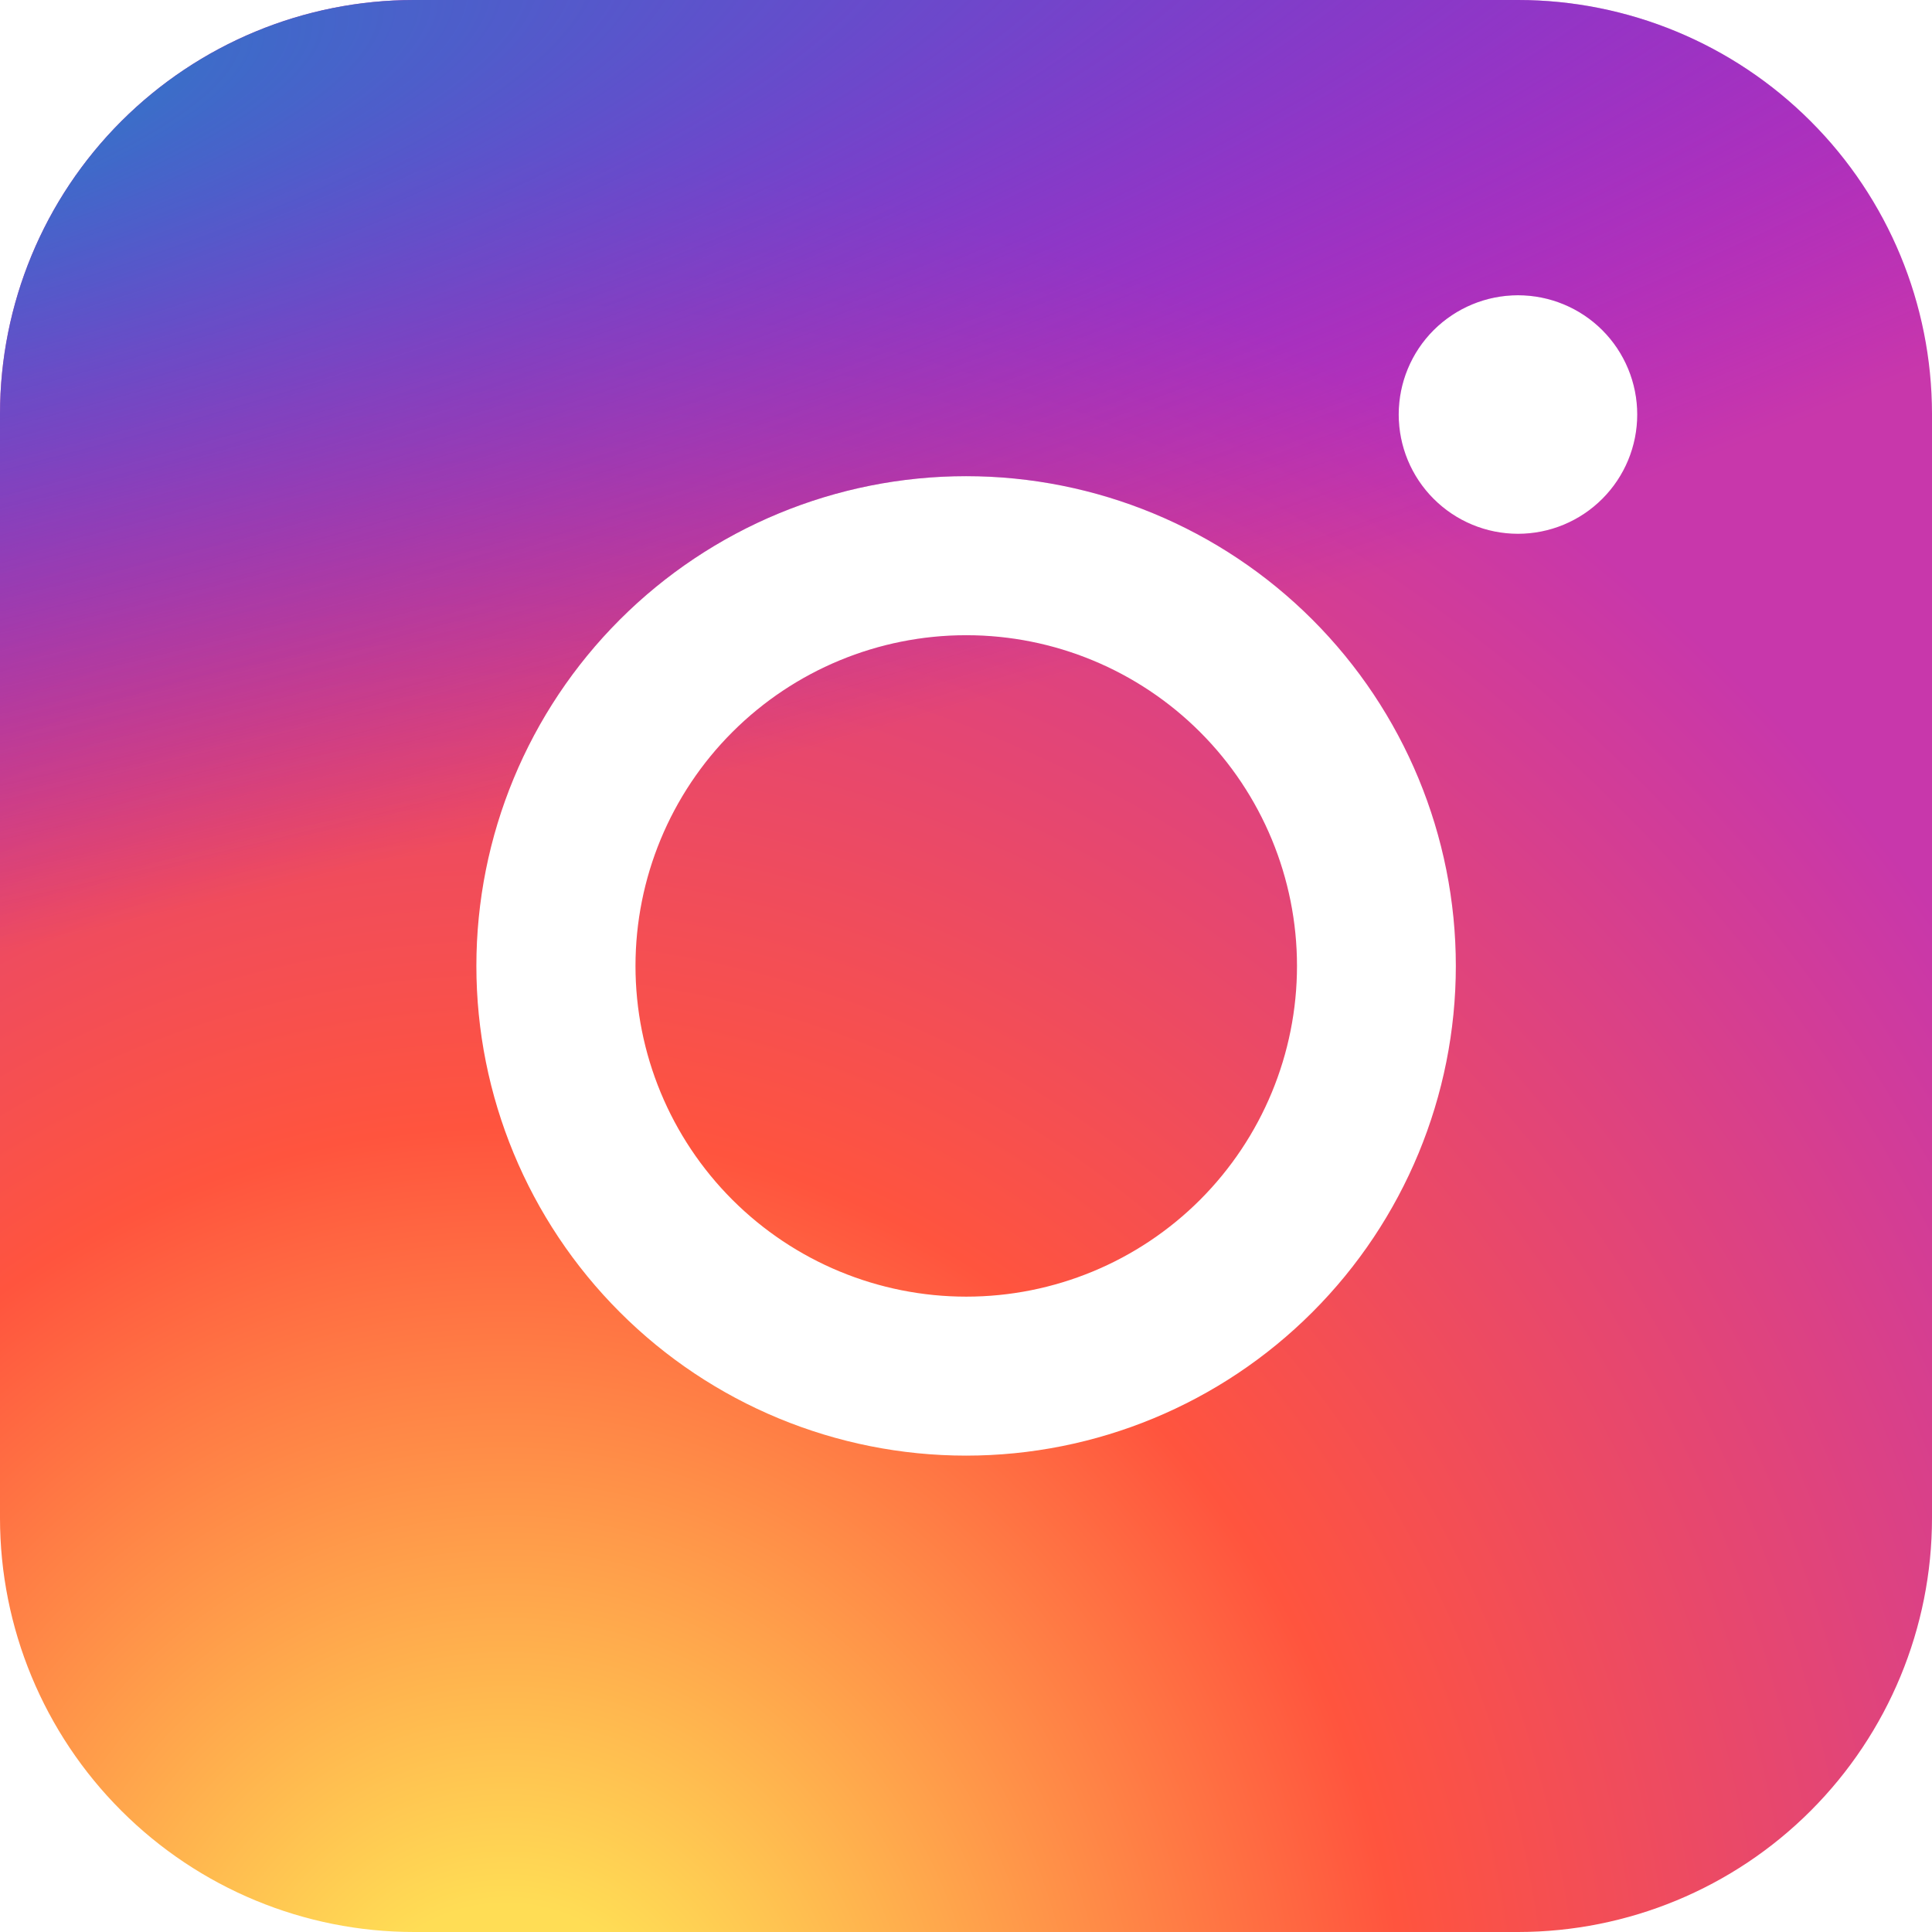
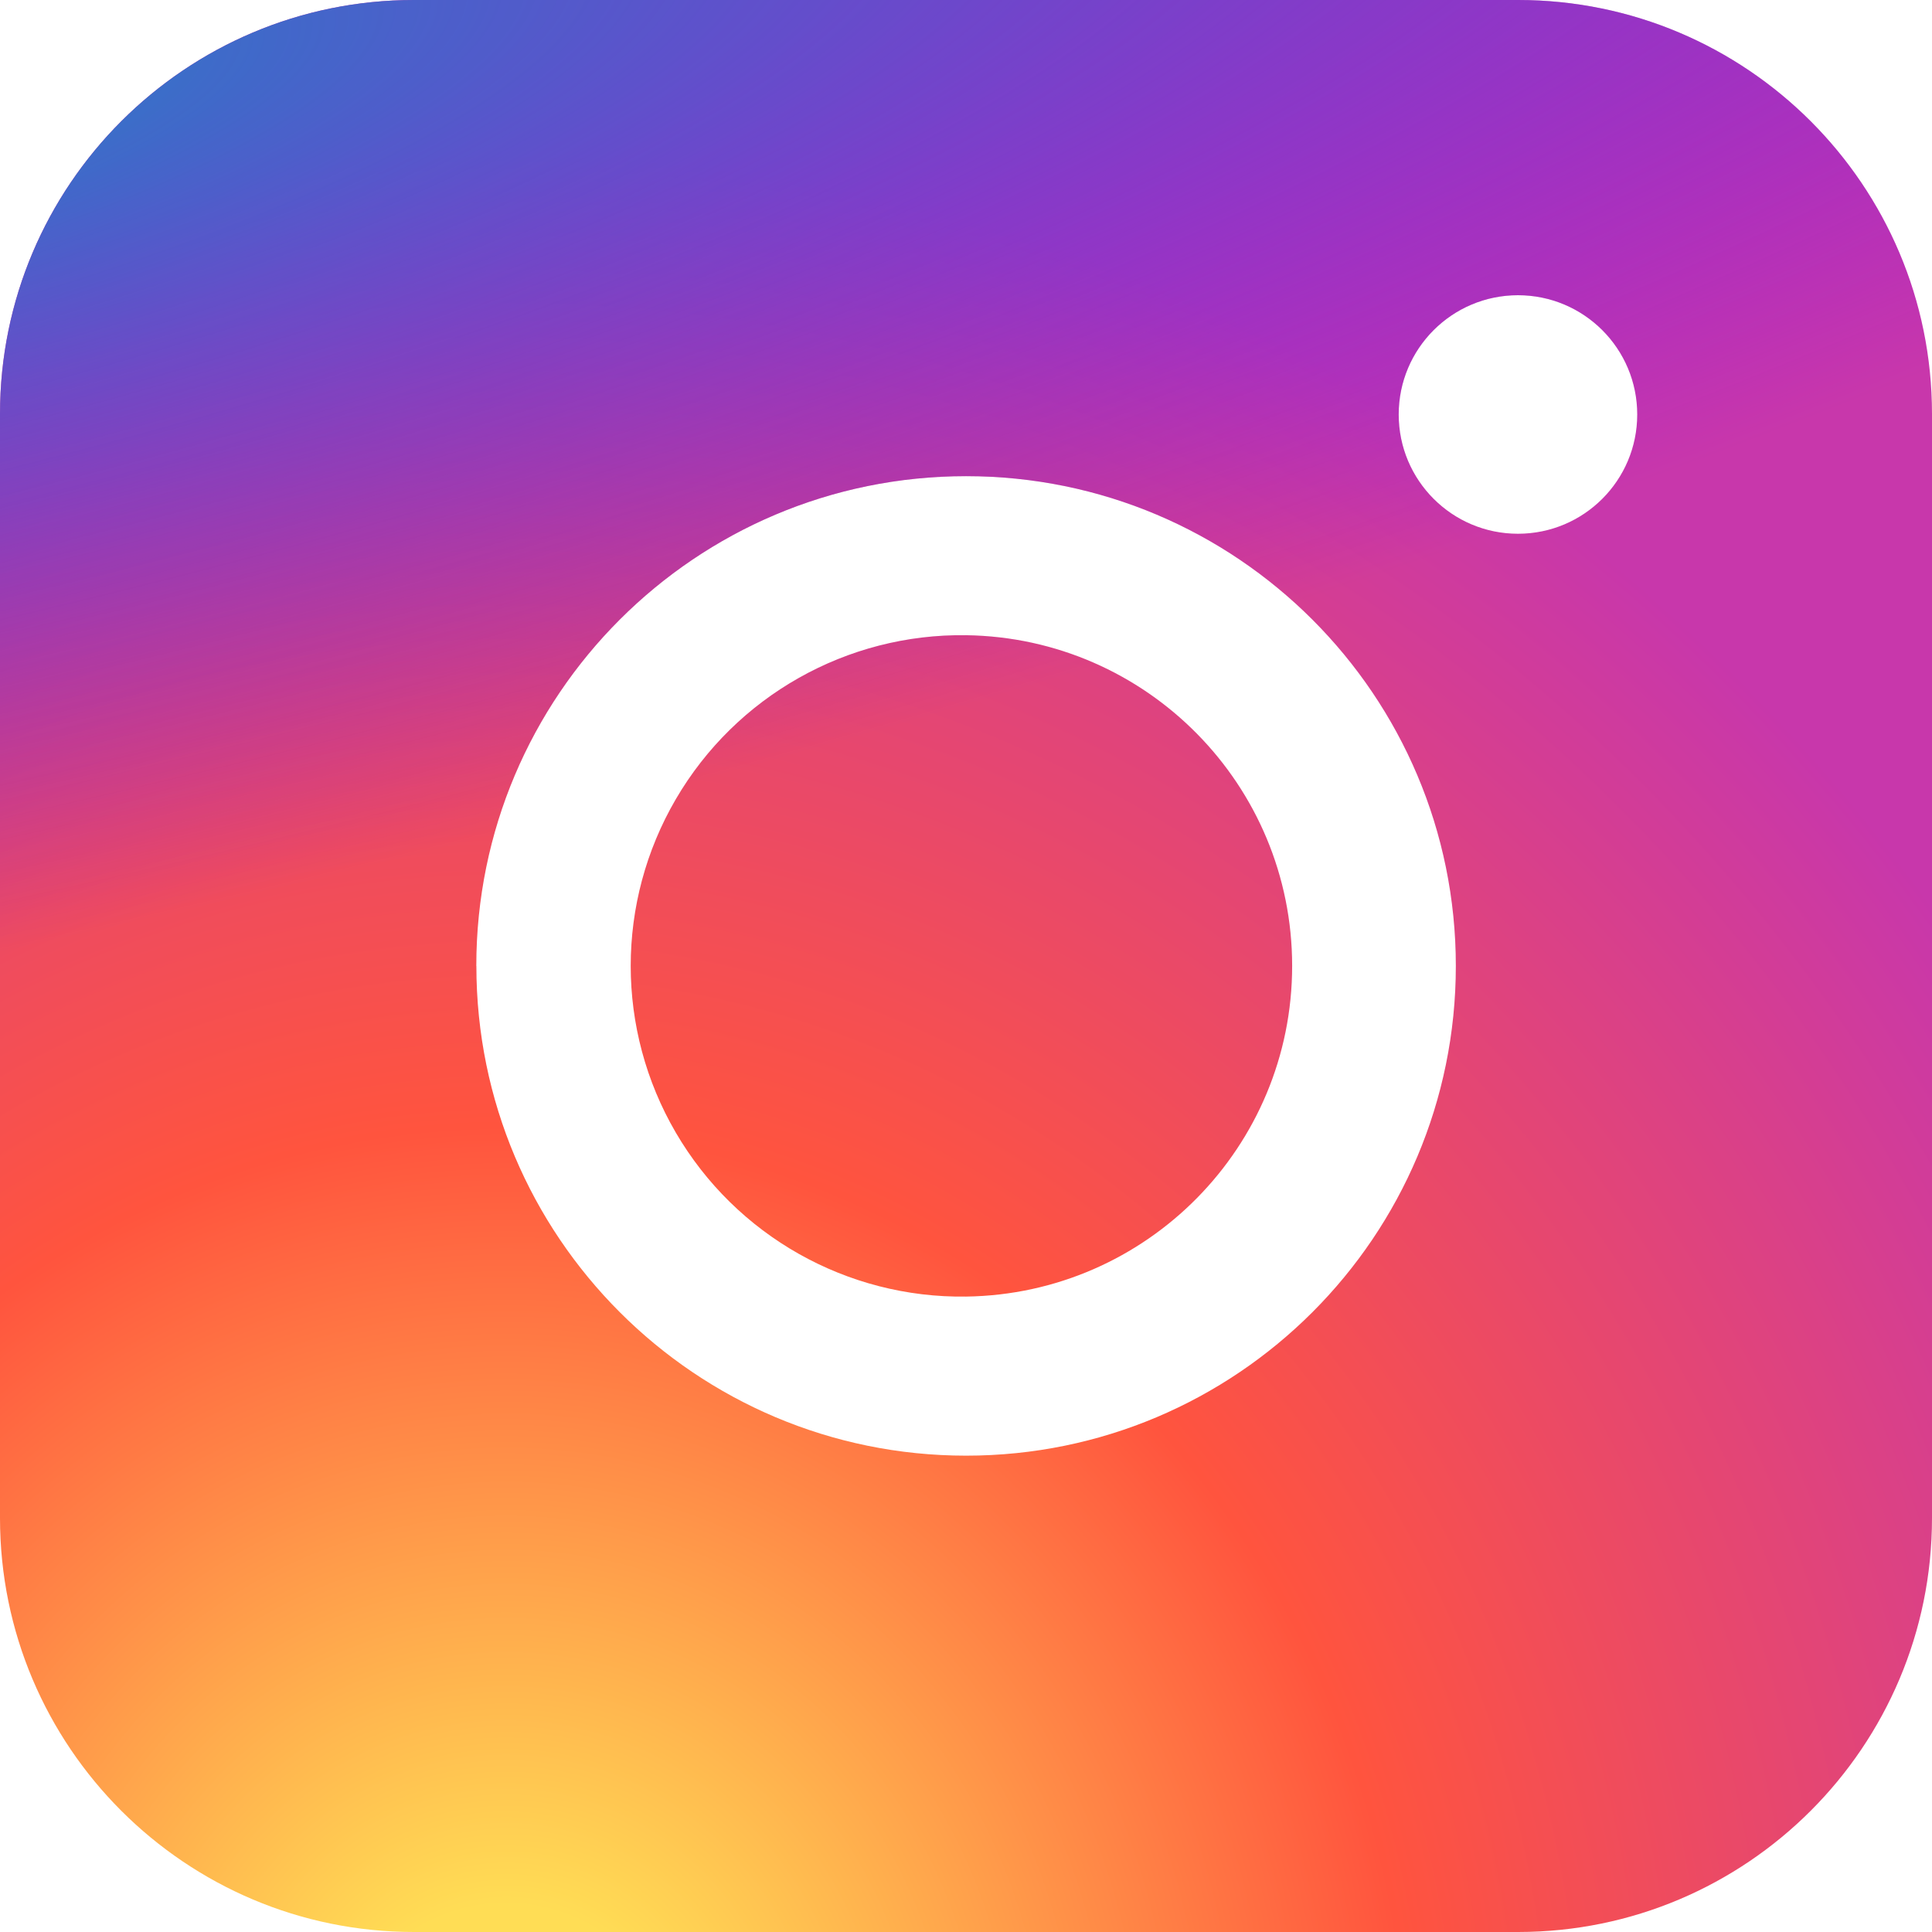
- <svg xmlns="http://www.w3.org/2000/svg" width="28" height="28" viewBox="0 0 28 28" fill="none">
-   <path fill-rule="evenodd" clip-rule="evenodd" d="M6 0C4.409 -1.17319e-07 2.884 0.632 1.758 1.757C0.633 2.881 0.001 4.407 0 5.998V22C0 23.591 0.632 25.117 1.758 26.242C2.883 27.368 4.409 28 6 28H22.002C23.593 27.999 25.119 27.367 26.243 26.242C27.368 25.116 28 23.59 28 22V5.998C27.999 4.408 27.367 2.882 26.242 1.758C25.118 0.633 23.592 0.001 22.002 0H6ZM23.728 6.007C23.728 6.466 23.546 6.905 23.222 7.229C22.898 7.554 22.458 7.736 22 7.736C21.541 7.736 21.102 7.554 20.777 7.229C20.453 6.905 20.271 6.466 20.271 6.007C20.271 5.549 20.453 5.109 20.777 4.785C21.102 4.461 21.541 4.279 22 4.279C22.458 4.279 22.898 4.461 23.222 4.785C23.546 5.109 23.728 5.549 23.728 6.007ZM14.004 9.206C12.732 9.206 11.513 9.711 10.614 10.61C9.715 11.508 9.21 12.728 9.21 13.999C9.21 15.27 9.715 16.489 10.614 17.388C11.513 18.287 12.732 18.792 14.004 18.792C15.275 18.792 16.494 18.287 17.393 17.388C18.291 16.489 18.797 15.27 18.797 13.999C18.797 12.728 18.291 11.508 17.393 10.61C16.494 9.711 15.275 9.206 14.004 9.206ZM6.904 13.999C6.904 12.117 7.652 10.311 8.983 8.98C10.314 7.649 12.119 6.901 14.001 6.901C15.883 6.901 17.689 7.649 19.02 8.98C20.351 10.311 21.099 12.117 21.099 13.999C21.099 15.881 20.351 17.686 19.02 19.017C17.689 20.349 15.883 21.096 14.001 21.096C12.119 21.096 10.314 20.349 8.983 19.017C7.652 17.686 6.904 15.881 6.904 13.999Z" fill="url('#paint0_radial_20_5701')" />
-   <path fill-rule="evenodd" clip-rule="evenodd" d="M6 0C4.409 -1.17319e-07 2.884 0.632 1.758 1.757C0.633 2.881 0.001 4.407 0 5.998V22C0 23.591 0.632 25.117 1.758 26.242C2.883 27.368 4.409 28 6 28H22.002C23.593 27.999 25.119 27.367 26.243 26.242C27.368 25.116 28 23.59 28 22V5.998C27.999 4.408 27.367 2.882 26.242 1.758C25.118 0.633 23.592 0.001 22.002 0H6ZM23.728 6.007C23.728 6.466 23.546 6.905 23.222 7.229C22.898 7.554 22.458 7.736 22 7.736C21.541 7.736 21.102 7.554 20.777 7.229C20.453 6.905 20.271 6.466 20.271 6.007C20.271 5.549 20.453 5.109 20.777 4.785C21.102 4.461 21.541 4.279 22 4.279C22.458 4.279 22.898 4.461 23.222 4.785C23.546 5.109 23.728 5.549 23.728 6.007ZM14.004 9.206C12.732 9.206 11.513 9.711 10.614 10.61C9.715 11.508 9.21 12.728 9.21 13.999C9.21 15.27 9.715 16.489 10.614 17.388C11.513 18.287 12.732 18.792 14.004 18.792C15.275 18.792 16.494 18.287 17.393 17.388C18.291 16.489 18.797 15.27 18.797 13.999C18.797 12.728 18.291 11.508 17.393 10.61C16.494 9.711 15.275 9.206 14.004 9.206ZM6.904 13.999C6.904 12.117 7.652 10.311 8.983 8.98C10.314 7.649 12.119 6.901 14.001 6.901C15.883 6.901 17.689 7.649 19.02 8.98C20.351 10.311 21.099 12.117 21.099 13.999C21.099 15.881 20.351 17.686 19.02 19.017C17.689 20.349 15.883 21.096 14.001 21.096C12.119 21.096 10.314 20.349 8.983 19.017C7.652 17.686 6.904 15.881 6.904 13.999Z" fill="url('#paint1_radial_20_5701')" />
+ <svg xmlns="http://www.w3.org/2000/svg" width="28" height="28" fill="none">
+   <path fill-rule="evenodd" clip-rule="evenodd" d="M6 0a6 6 0 0 0-6 5.998V22a6 6 0 0 0 6 6h16.002A6 6 0 0 0 28 22V5.998A6 6 0 0 0 22.002 0H6Zm17.728 6.007a1.728 1.728 0 1 1-3.457 0 1.728 1.728 0 0 1 3.457 0Zm-9.725 3.199a4.793 4.793 0 1 0 0 9.585 4.793 4.793 0 0 0 0-9.585Zm-7.1 4.793a7.097 7.097 0 1 1 14.196 0 7.097 7.097 0 0 1-14.195 0Z" fill="url('#paint0_radial_20_5701')" />
+   <path fill-rule="evenodd" clip-rule="evenodd" d="M6 0a6 6 0 0 0-6 5.998V22a6 6 0 0 0 6 6h16.002A6 6 0 0 0 28 22V5.998A6 6 0 0 0 22.002 0H6Zm17.728 6.007a1.728 1.728 0 1 1-3.457 0 1.728 1.728 0 0 1 3.457 0Zm-9.725 3.199a4.793 4.793 0 1 0 0 9.585 4.793 4.793 0 0 0 0-9.585Zm-7.1 4.793a7.097 7.097 0 1 1 14.196 0 7.097 7.097 0 0 1-14.195 0Z" fill="url('#paint1_radial_20_5701')" />
  <defs>
-     <radialGradient id="paint0_radial_20_5701" cx="0" cy="0" r="1" gradientUnits="userSpaceOnUse" gradientTransform="translate(7.4375 30.1565) rotate(-90) scale(27.7501 25.8098)">
-       <stop stop-color="#FFDD55" />
-       <stop offset="0.1" stop-color="#FFDD55" />
-       <stop offset="0.5" stop-color="#FF543E" />
+     <radialGradient id="paint0_radial_20_5701" cx="0" cy="0" r="1" gradientUnits="userSpaceOnUse" gradientTransform="matrix(0 -27.7501 25.8098 0 7.438 30.157)">
+       <stop stop-color="#FD5" />
+       <stop offset=".1" stop-color="#FD5" />
+       <stop offset=".5" stop-color="#FF543E" />
      <stop offset="1" stop-color="#C837AB" />
    </radialGradient>
-     <radialGradient id="paint1_radial_20_5701" cx="0" cy="0" r="1" gradientUnits="userSpaceOnUse" gradientTransform="translate(-4.69011 2.01698) rotate(78.681) scale(12.4044 51.1315)">
+     <radialGradient id="paint1_radial_20_5701" cx="0" cy="0" r="1" gradientUnits="userSpaceOnUse" gradientTransform="matrix(2.43463 12.16313 -50.13697 10.03565 -4.69 2.017)">
      <stop stop-color="#3771C8" />
-       <stop offset="0.128" stop-color="#3771C8" />
-       <stop offset="1" stop-color="#6600FF" stop-opacity="0" />
+       <stop offset=".128" stop-color="#3771C8" />
+       <stop offset="1" stop-color="#60F" stop-opacity="0" />
    </radialGradient>
  </defs>
</svg>
